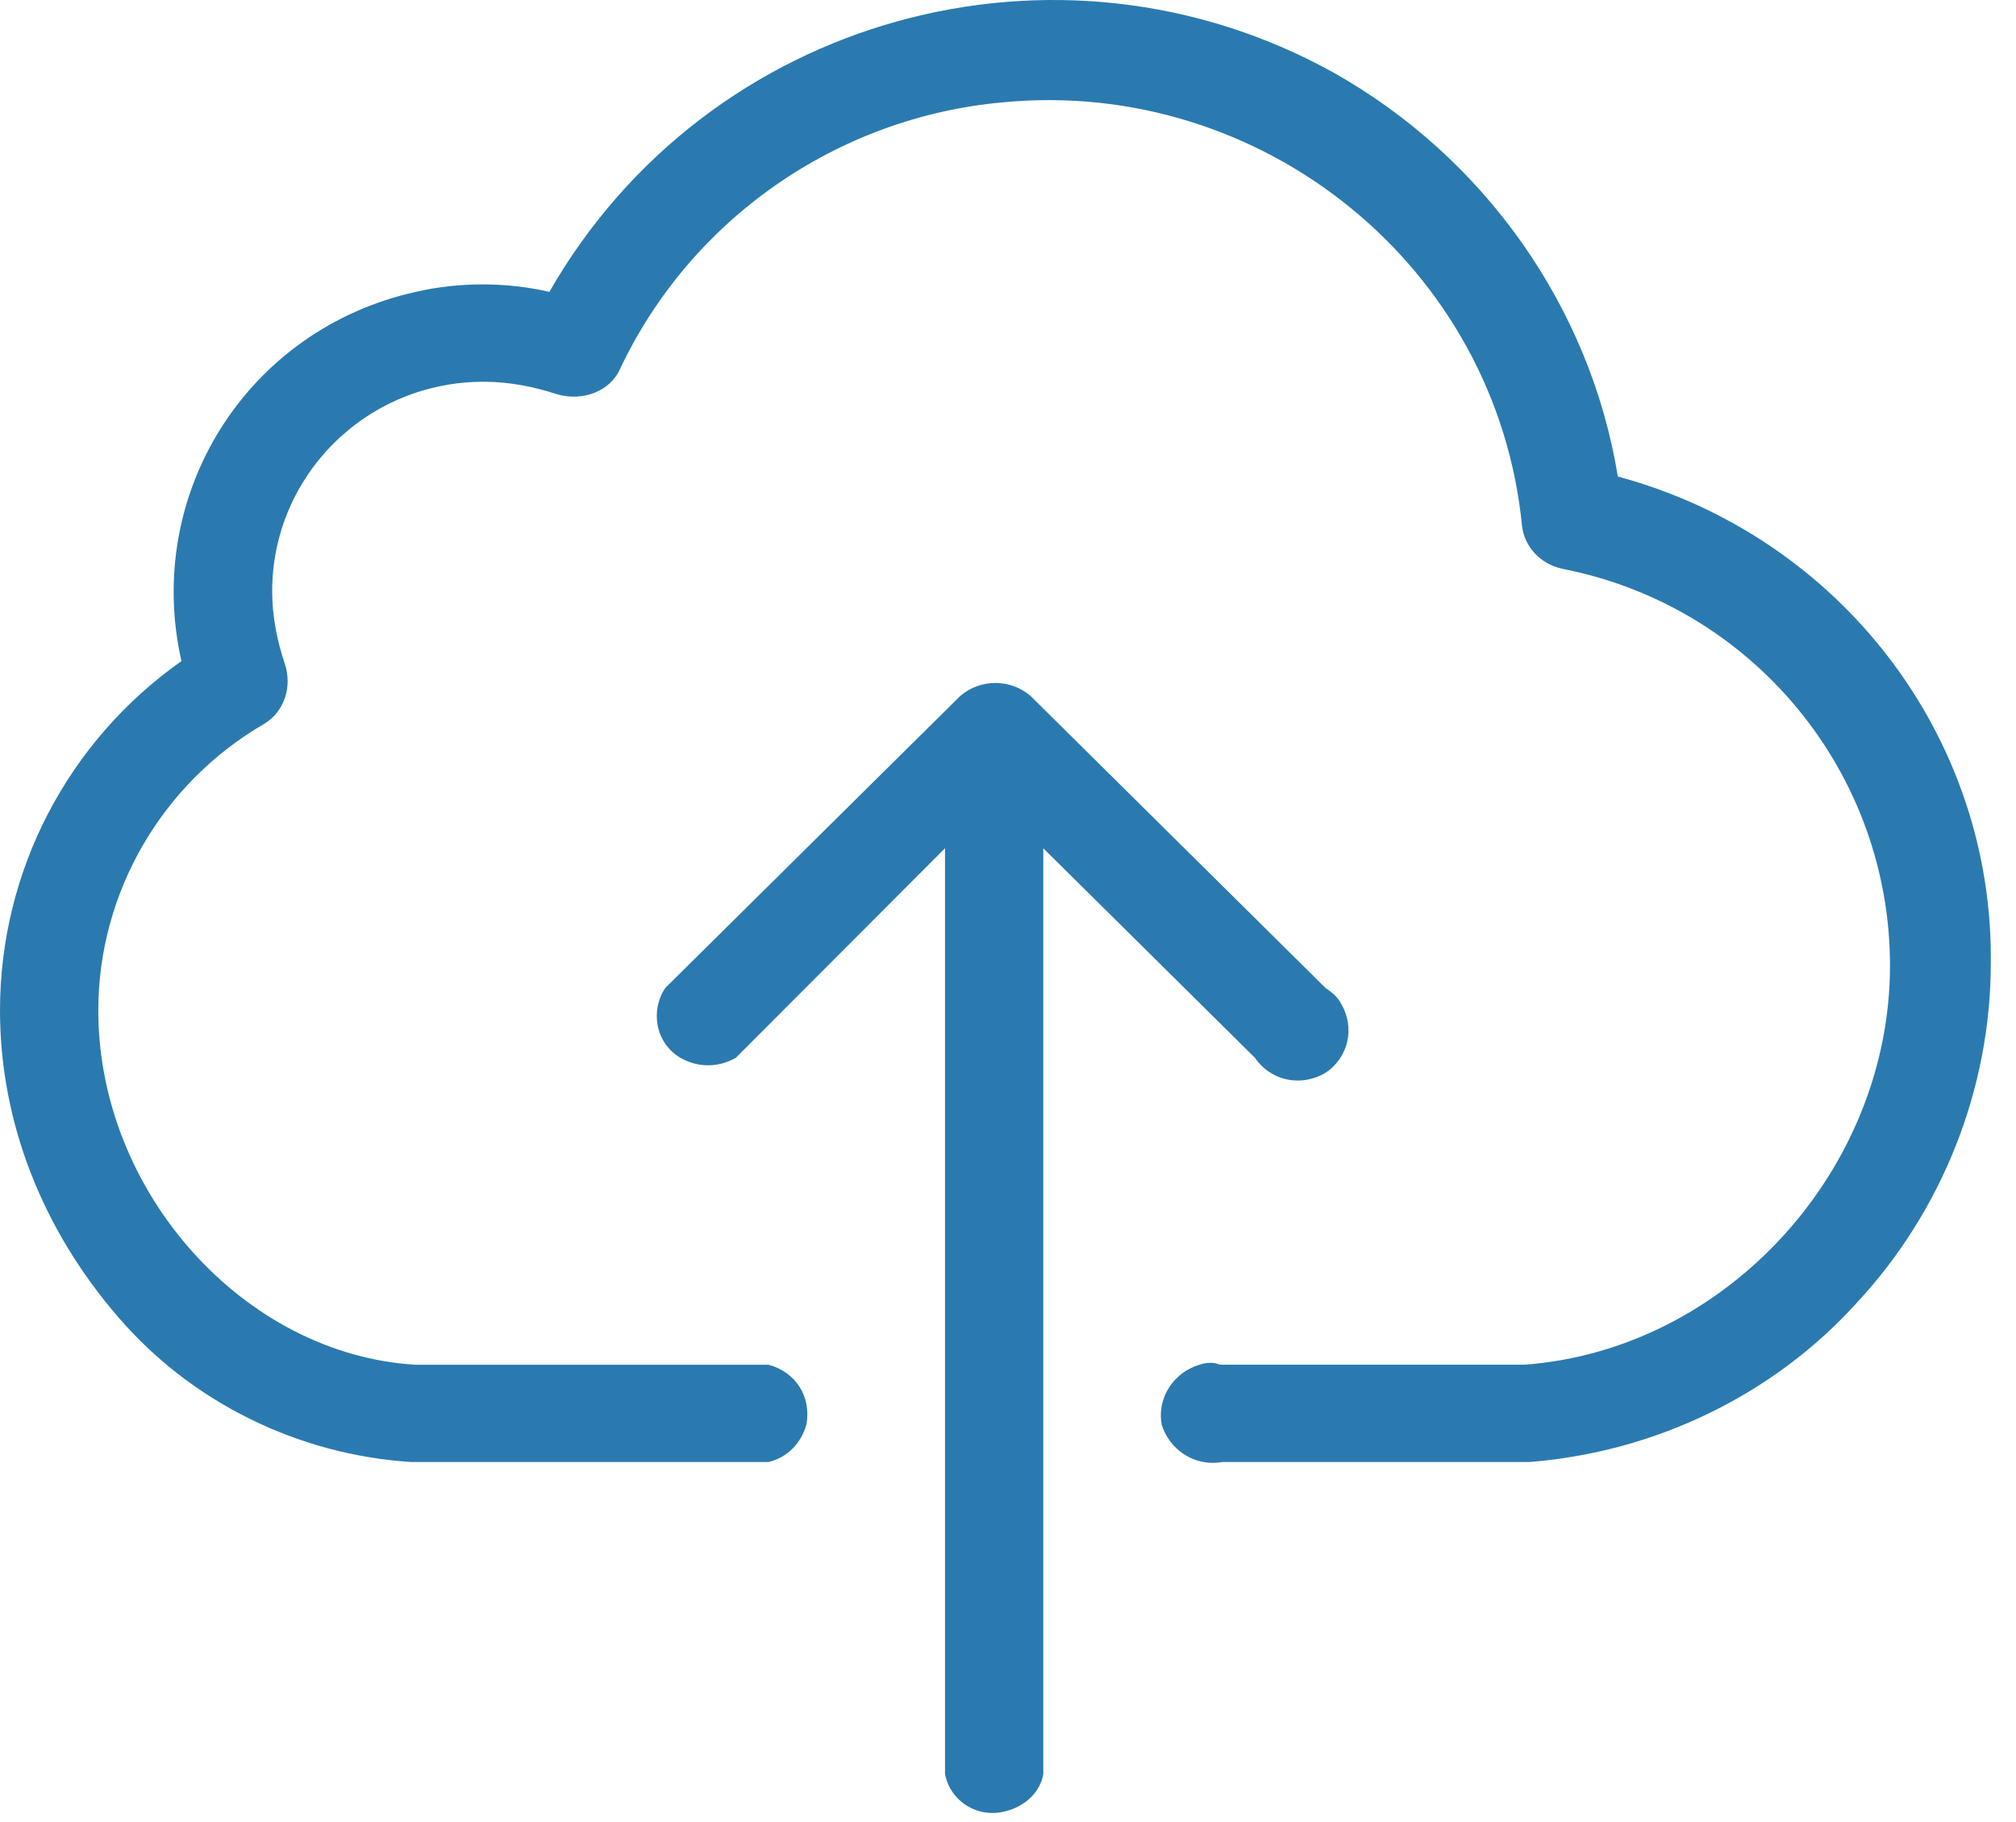
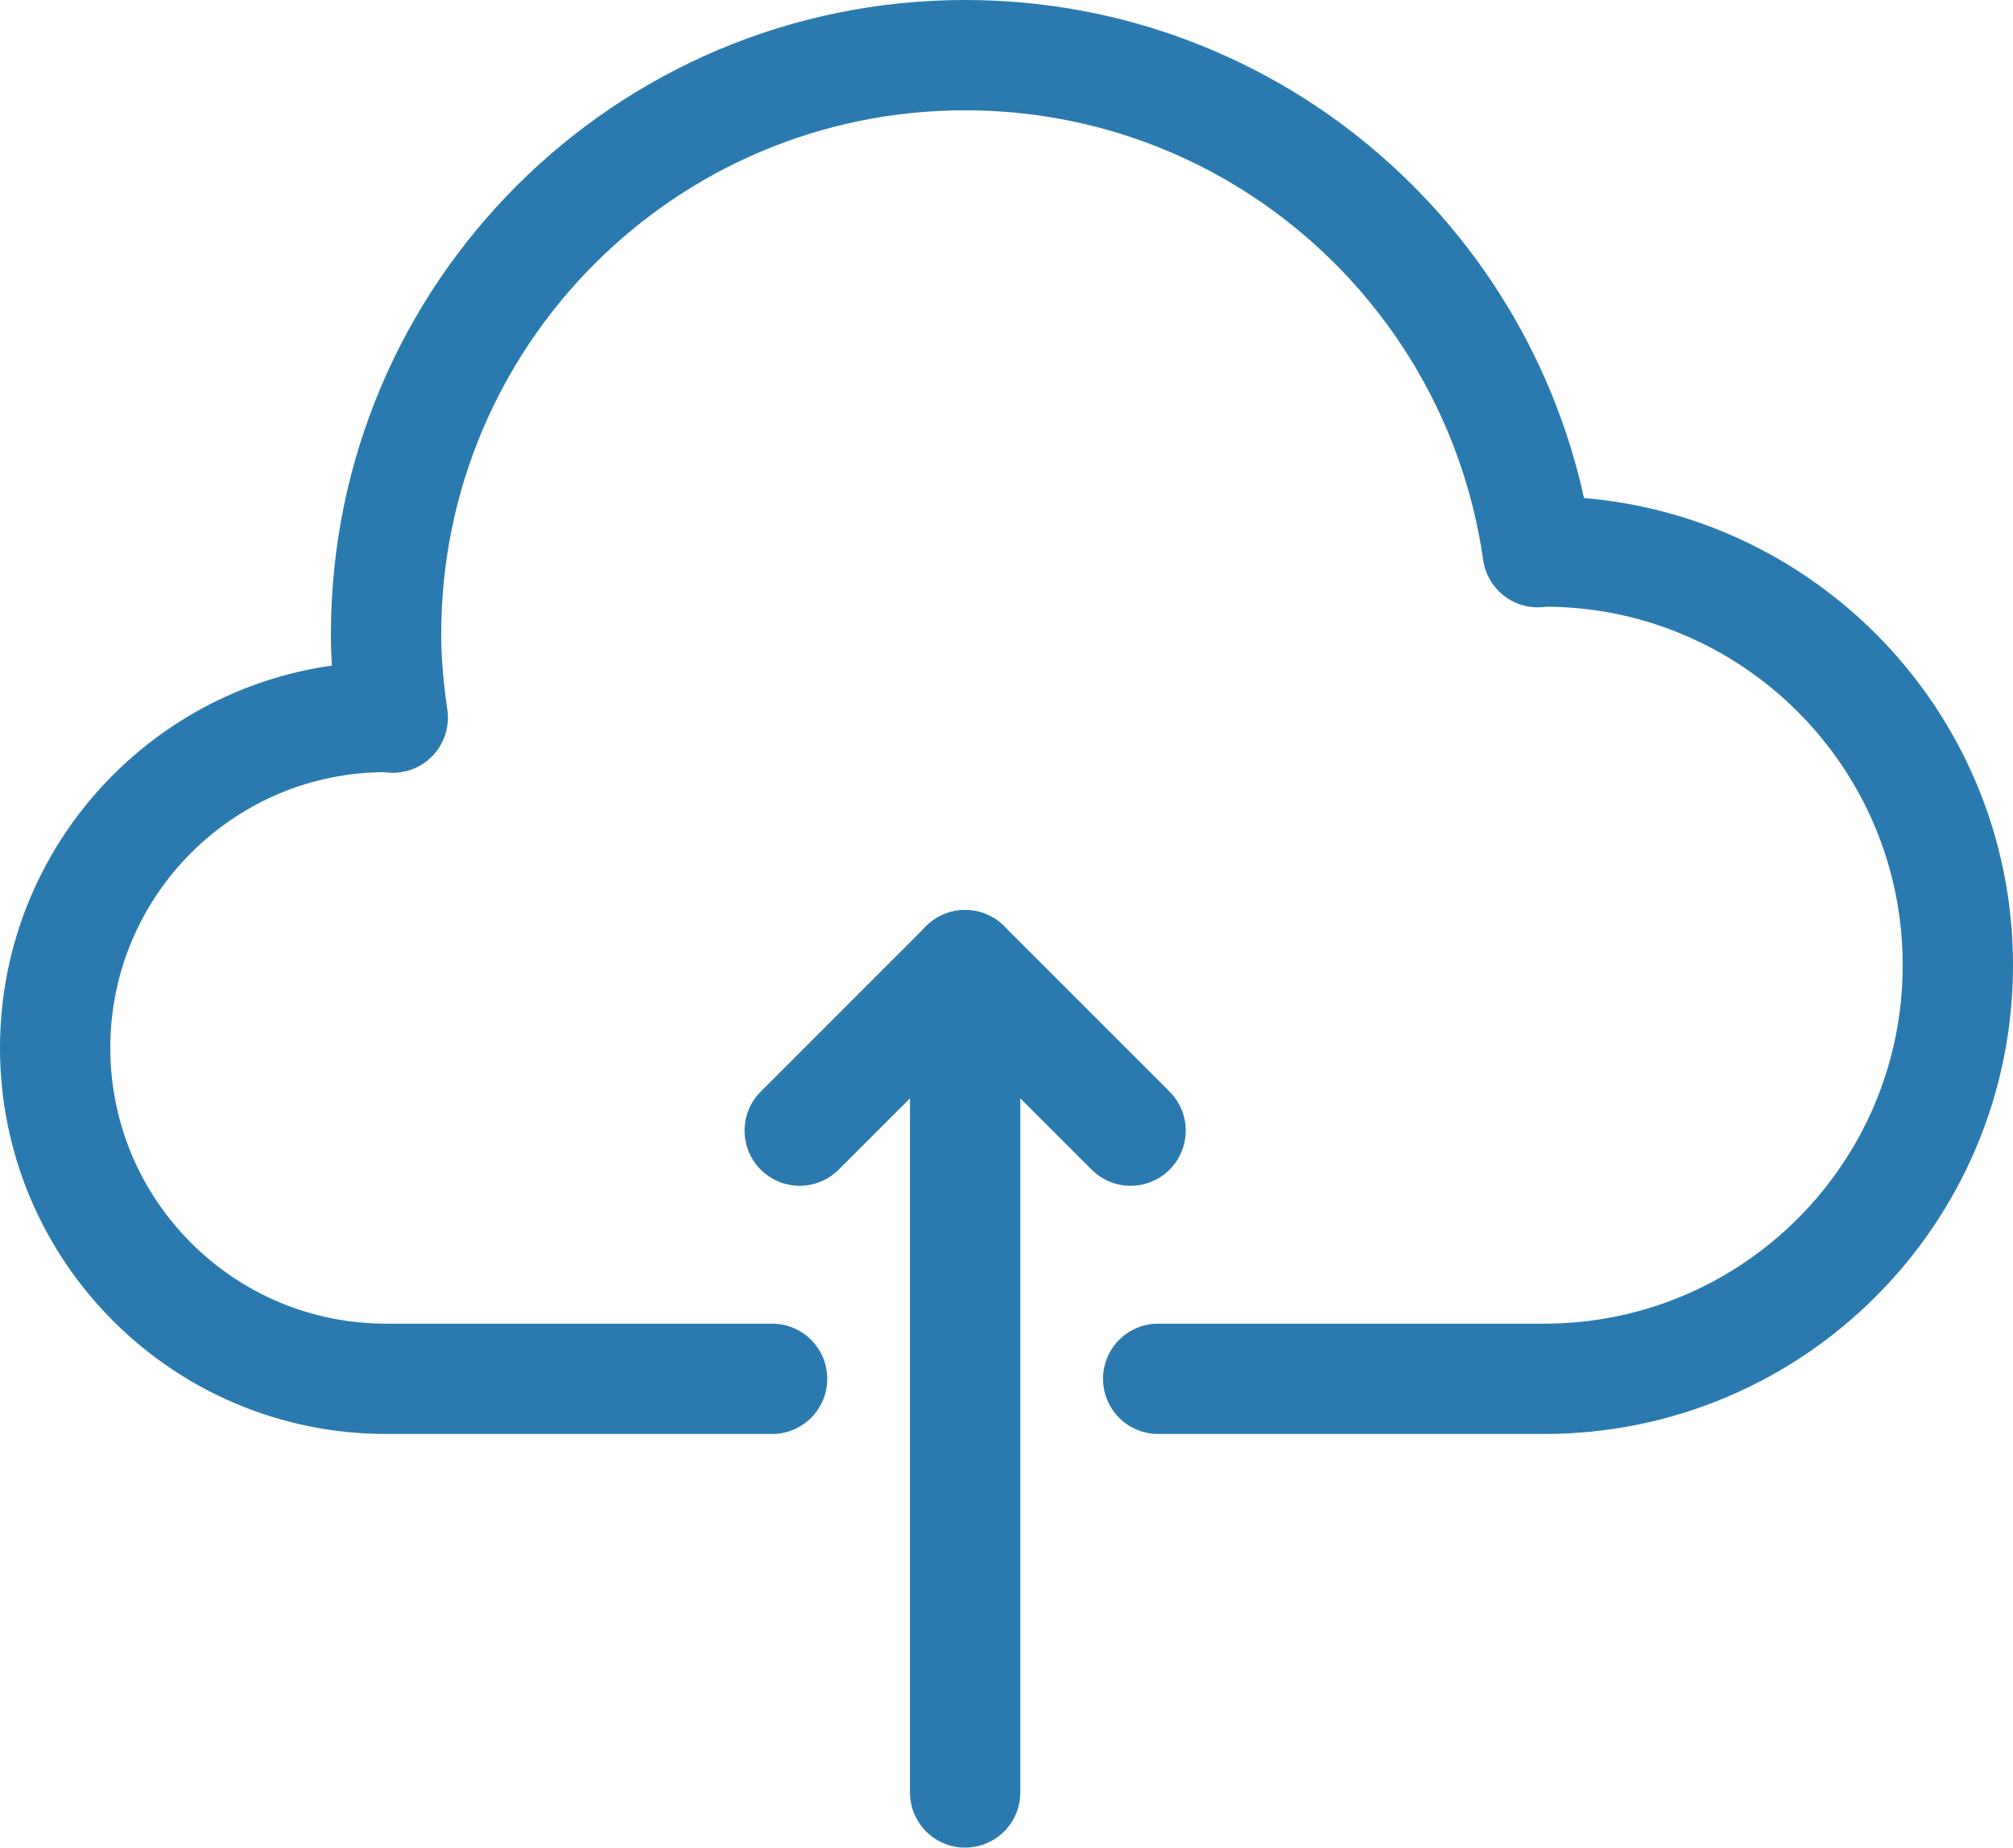
- <svg xmlns="http://www.w3.org/2000/svg" width="62" height="56" viewBox="0 0 62 56">
-   <path d="M61.225 29.61c0 3.837-1.473 7.595-4.108 10.434-2.557 2.838-6.2 4.603-10.075 4.91h-9.455c-.852.153-1.627-.384-1.86-1.15-.154-.845.388-1.612 1.163-1.842.233-.077.465-.077.62 0h9.378c6.2-.46 11.237-5.984 11.237-12.274 0-5.907-4.185-11.047-10.075-12.198-.697-.153-1.162-.69-1.24-1.304-.775-7.978-7.983-13.808-15.965-13.04-5.115.46-9.61 3.605-11.78 8.207-.31.69-1.163.998-1.938.768-.697-.23-1.472-.383-2.247-.383-3.643 0-6.51 2.915-6.51 6.444 0 .768.155 1.535.388 2.225.232.69 0 1.458-.62 1.842-3.178 1.84-5.115 5.216-5.115 8.82 0 5.6 4.495 10.588 9.764 10.895h10.85c.853.23 1.318.997 1.163 1.84-.155.538-.543.998-1.163 1.15H12.632c-3.487-.23-6.742-1.84-8.99-4.448C1.317 37.82 0 34.52 0 31.068c0-4.295 2.092-8.284 5.58-10.74-1.162-5.14 2.015-10.202 7.207-11.353 1.318-.307 2.79-.307 4.108 0C21.778.46 32.55-2.455 40.998 2.225c4.65 2.608 7.905 7.21 8.757 12.427 6.82 1.84 11.547 7.978 11.47 14.96zm-22.63 2.916c.465.69 1.395.92 2.17.46.697-.46.93-1.38.465-2.148-.077-.153-.232-.306-.465-.46l-9.067-8.975c-.62-.537-1.55-.537-2.17 0l-9.068 8.975c-.465.69-.31 1.688.465 2.148.543.307 1.162.307 1.705 0l6.433-6.444v28.46c.155.844 1.007 1.38 1.86 1.15.62-.152 1.085-.613 1.162-1.15v-28.46l6.51 6.444z" fill-rule="nonzero" fill="#2A7AB0" />
+ <svg xmlns="http://www.w3.org/2000/svg" width="73px" height="67px" viewBox="0 0 73 67" version="1.1">
+   <defs />
+   <g id="Symbols" stroke="none" stroke-width="1" fill="none" fill-rule="evenodd" stroke-linecap="round" stroke-linejoin="round">
+     <g id="icons/large/upload" transform="translate(-4, -6)" stroke="#2A7AB0" stroke-width="4">
+       <g id="upload-cloud" transform="translate(6, 8)">
+         <path d="M40,48 L54,48 C62.283,48 69,41.283 69,33 C69,24.717 62.283,18 54,18 C53.919,18 53.844,18.021 53.766,18.024 C52.317,7.839 43.584,0 33,0 C21.402,0 12,9.402 12,21 C12,22.029 12.099,23.034 12.243,24.024 C12.159,24.024 12.084,24 12,24 C5.373,24 0,29.373 0,36 C0,42.627 5.373,48 12,48 L26,48" id="cloud" />
+         <g id="arrow" transform="translate(27, 33)">
+           <polyline id="Stroke-135" points="6 30 6 0 0 6" />
+           <path d="M12,6 L6,0" id="Stroke-137" />
+         </g>
+       </g>
+     </g>
+   </g>
</svg>
